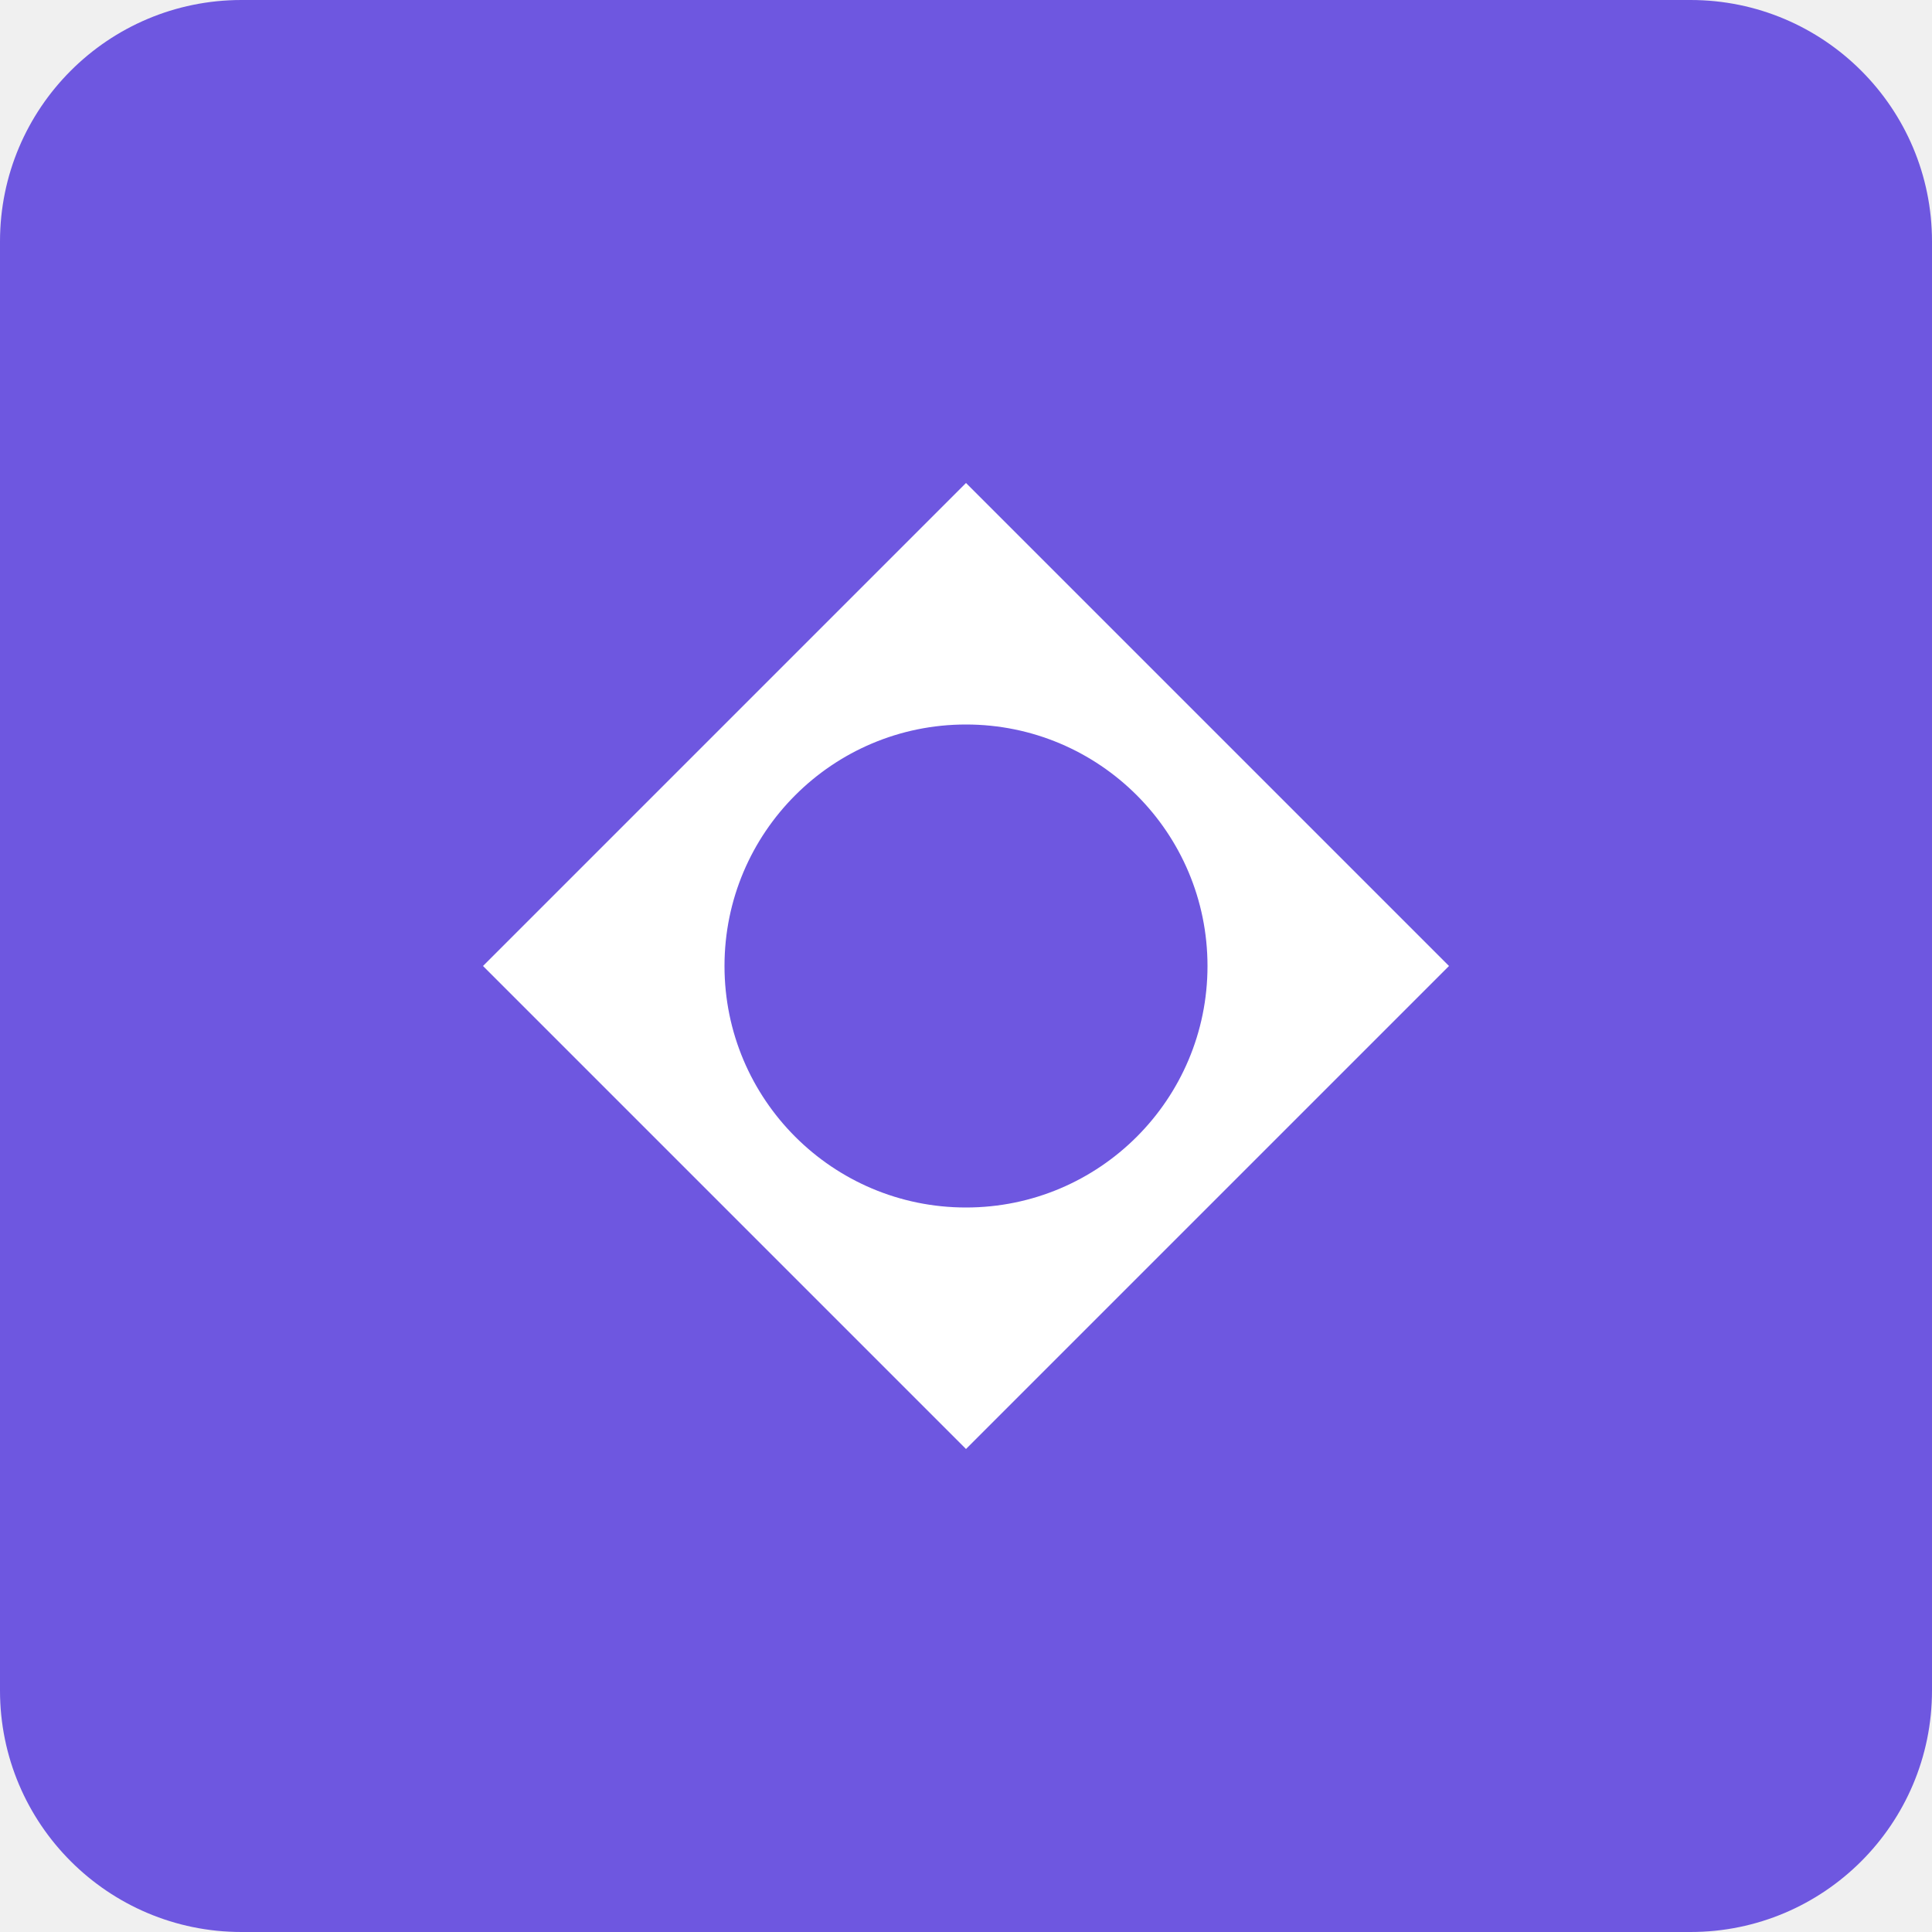
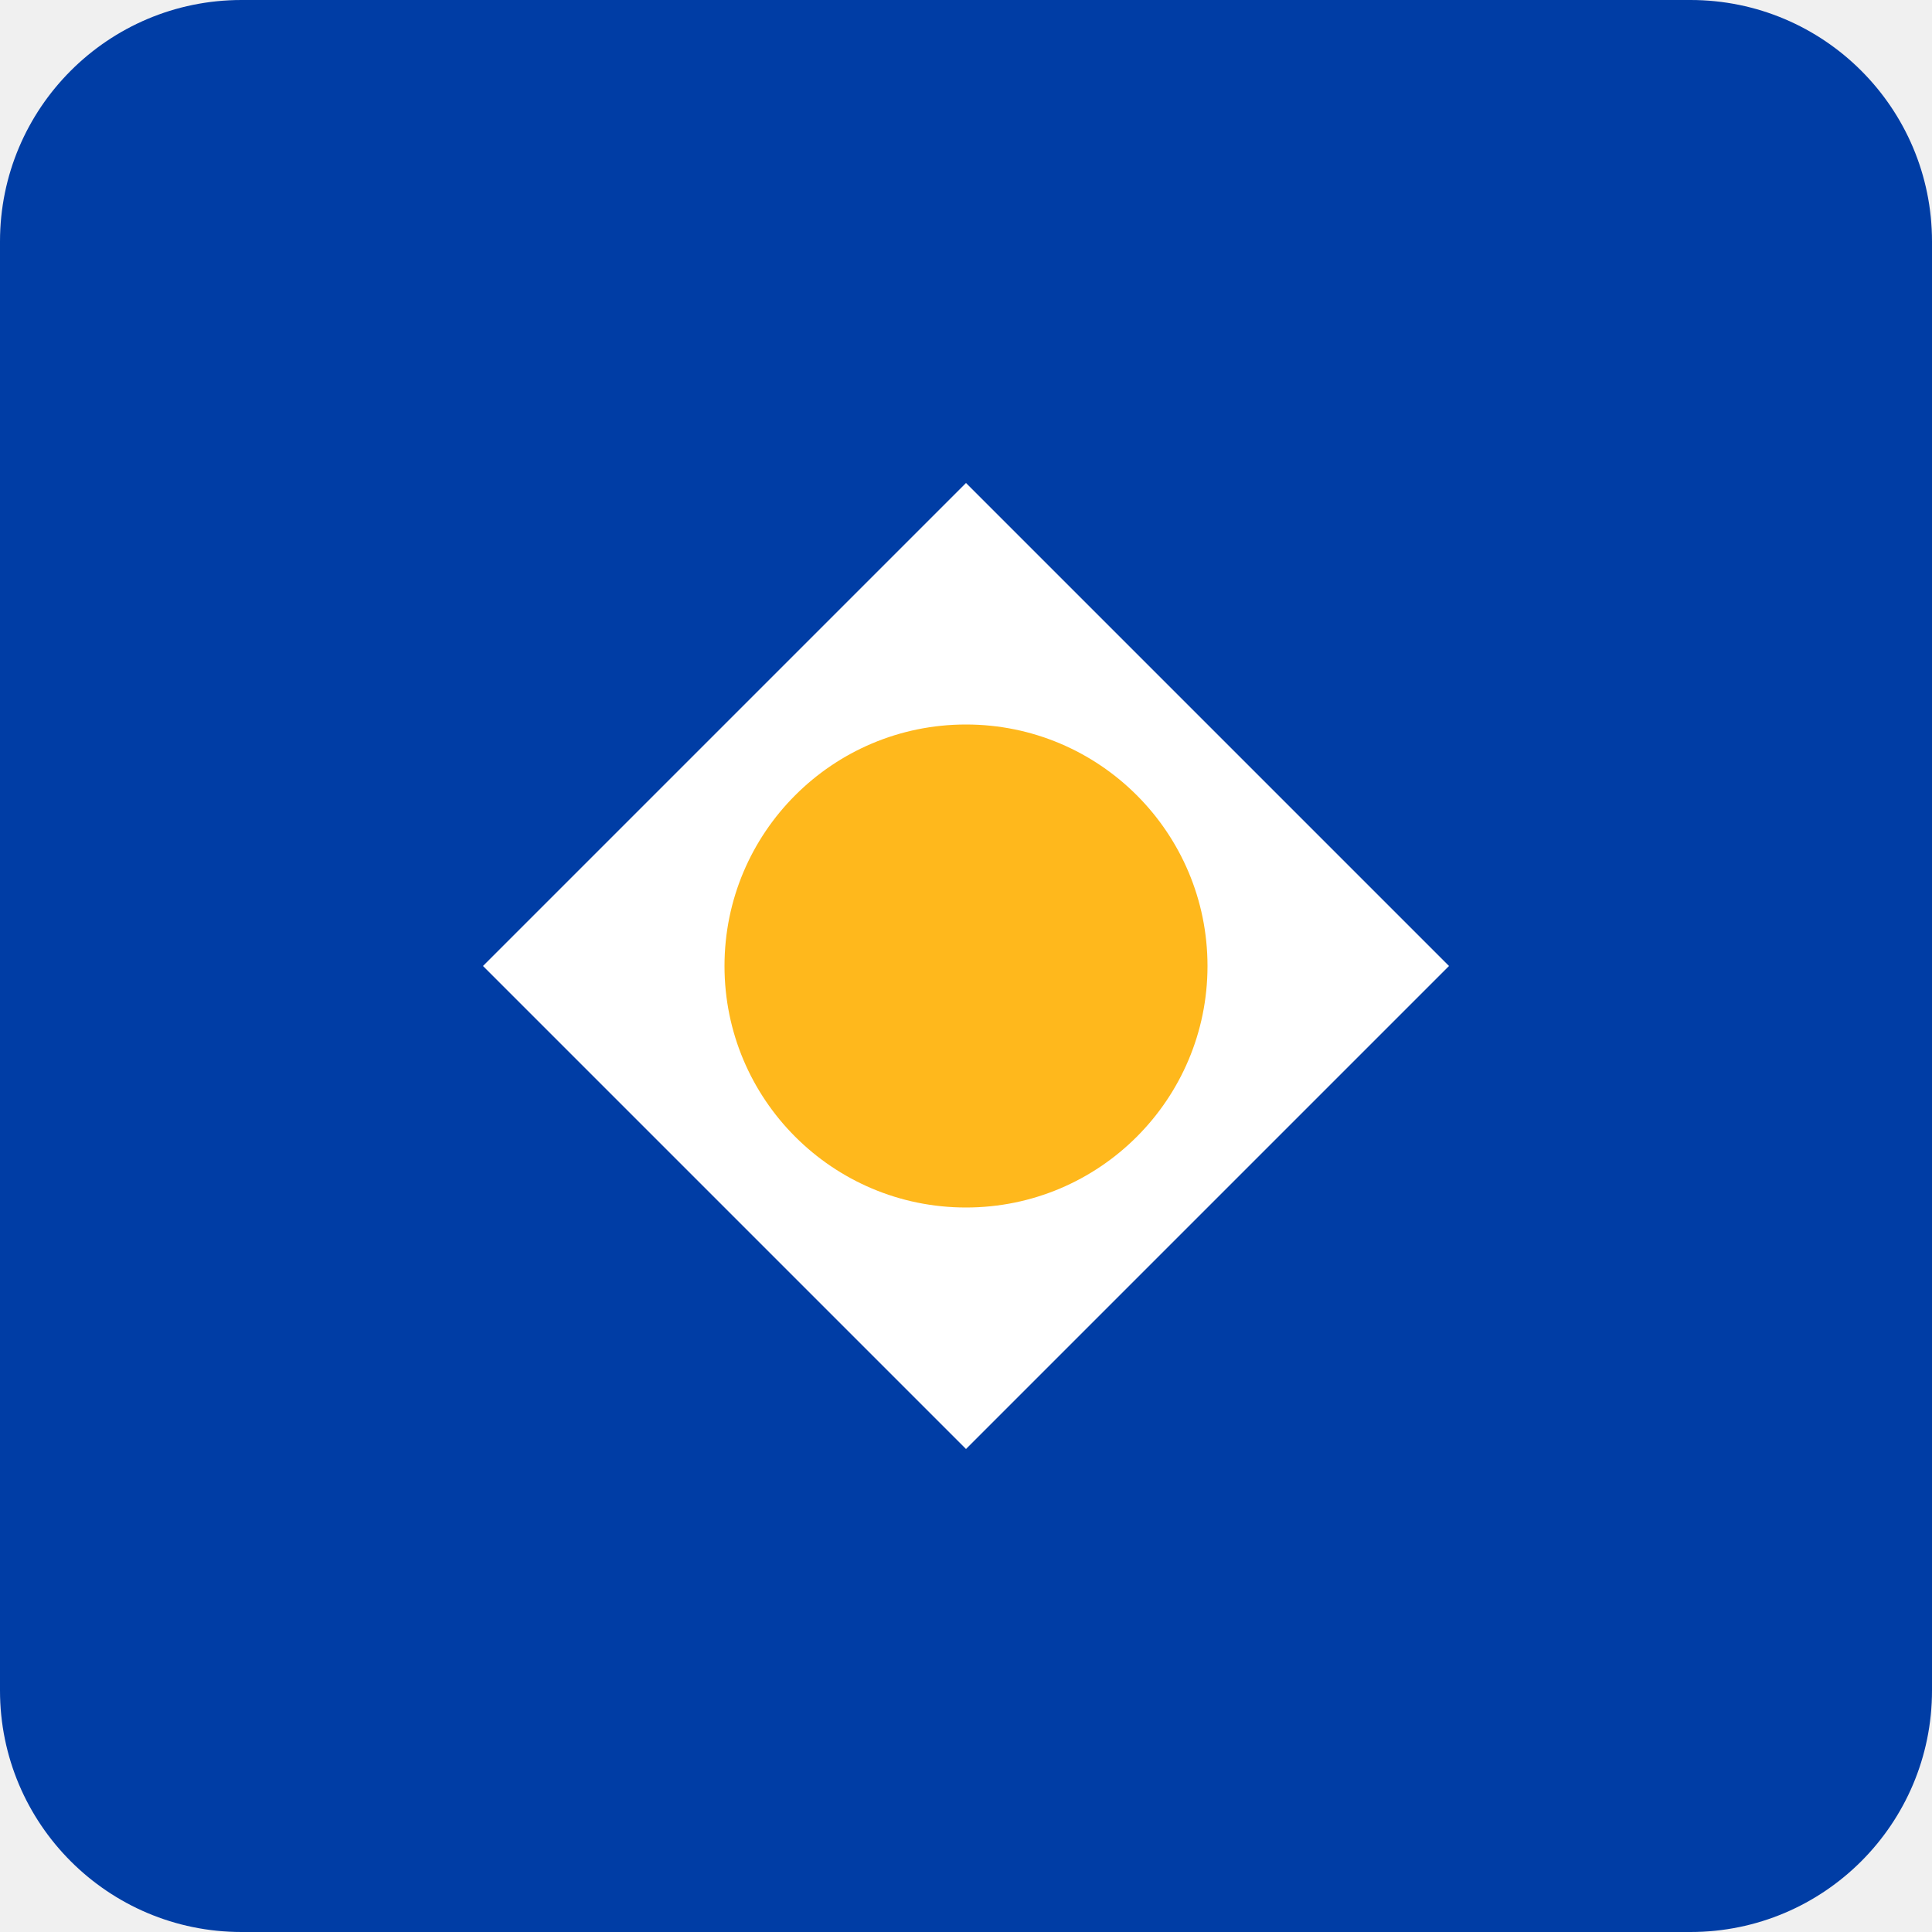
<svg xmlns="http://www.w3.org/2000/svg" width="32" height="32" viewBox="0 0 32 32" fill="none">
-   <rect width="32" height="32" rx="4" fill="#6E57E0" />
+   <rect width="32" height="32" rx="4" fill="#003DA5" />
  <path d="M16 8L24 16L16 24L8 16L16 8Z" fill="white" />
-   <circle cx="16" cy="16" r="4" fill="#6E57E0" />
+   <circle cx="16" cy="16" r="4" fill="#FFB81C" />
</svg>
